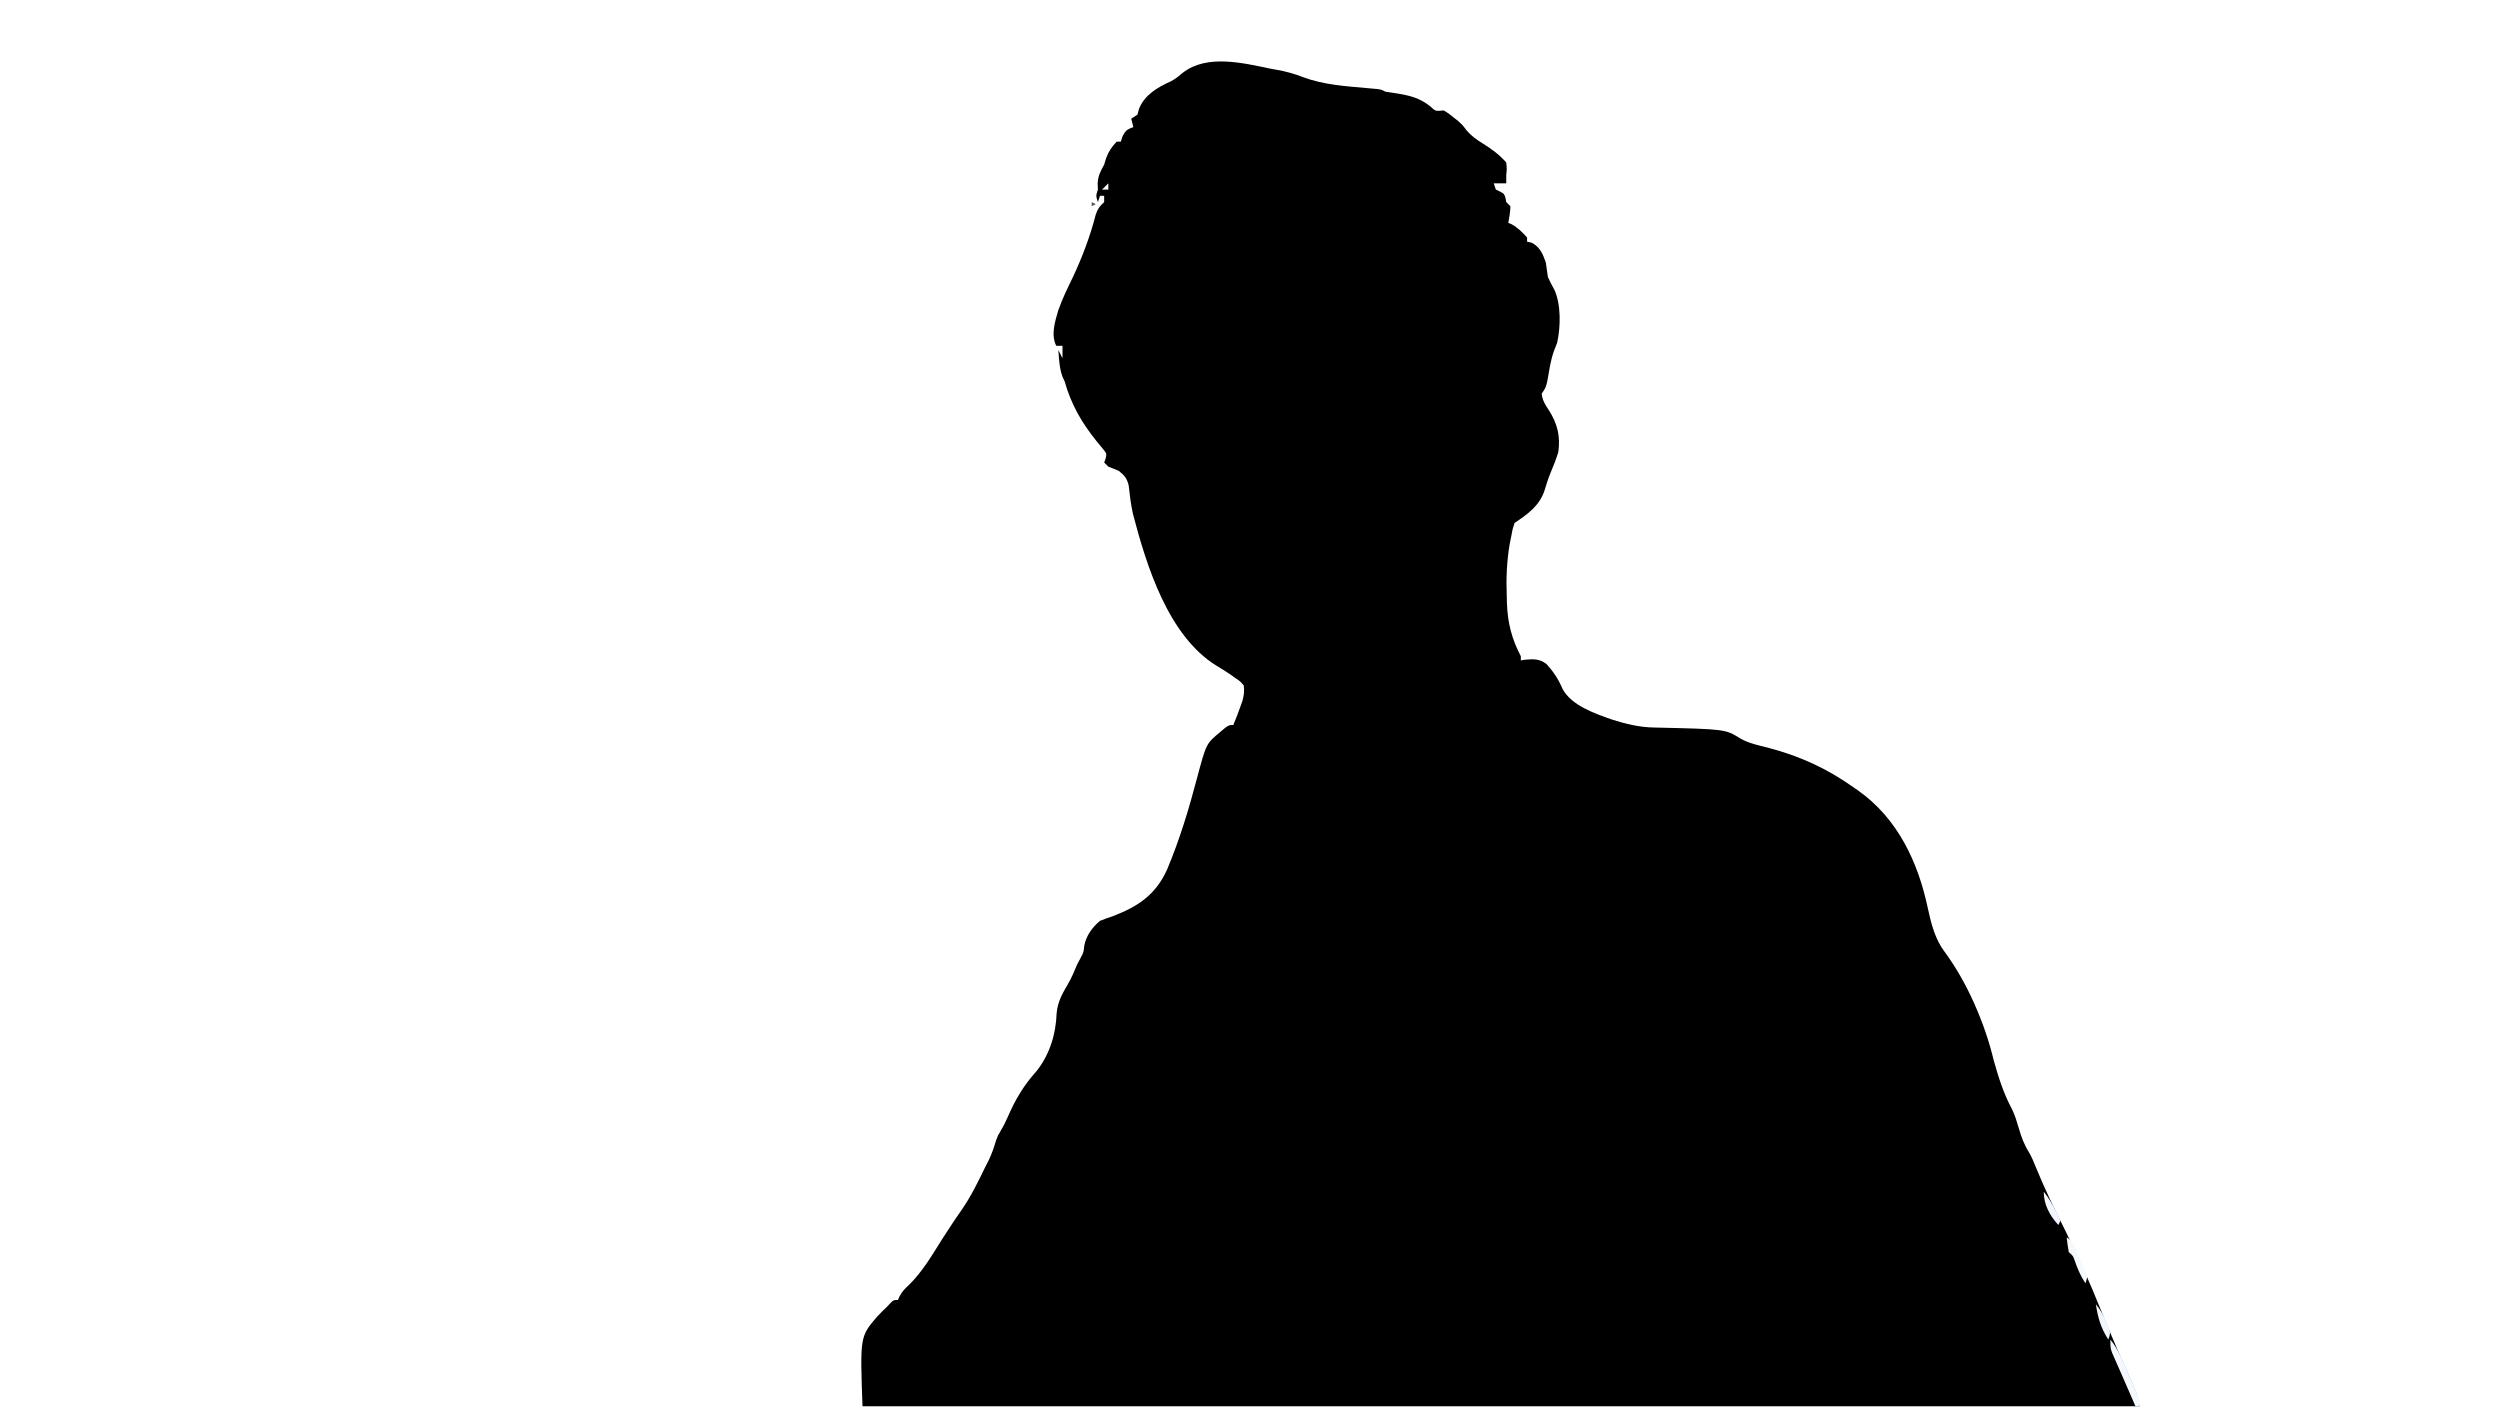
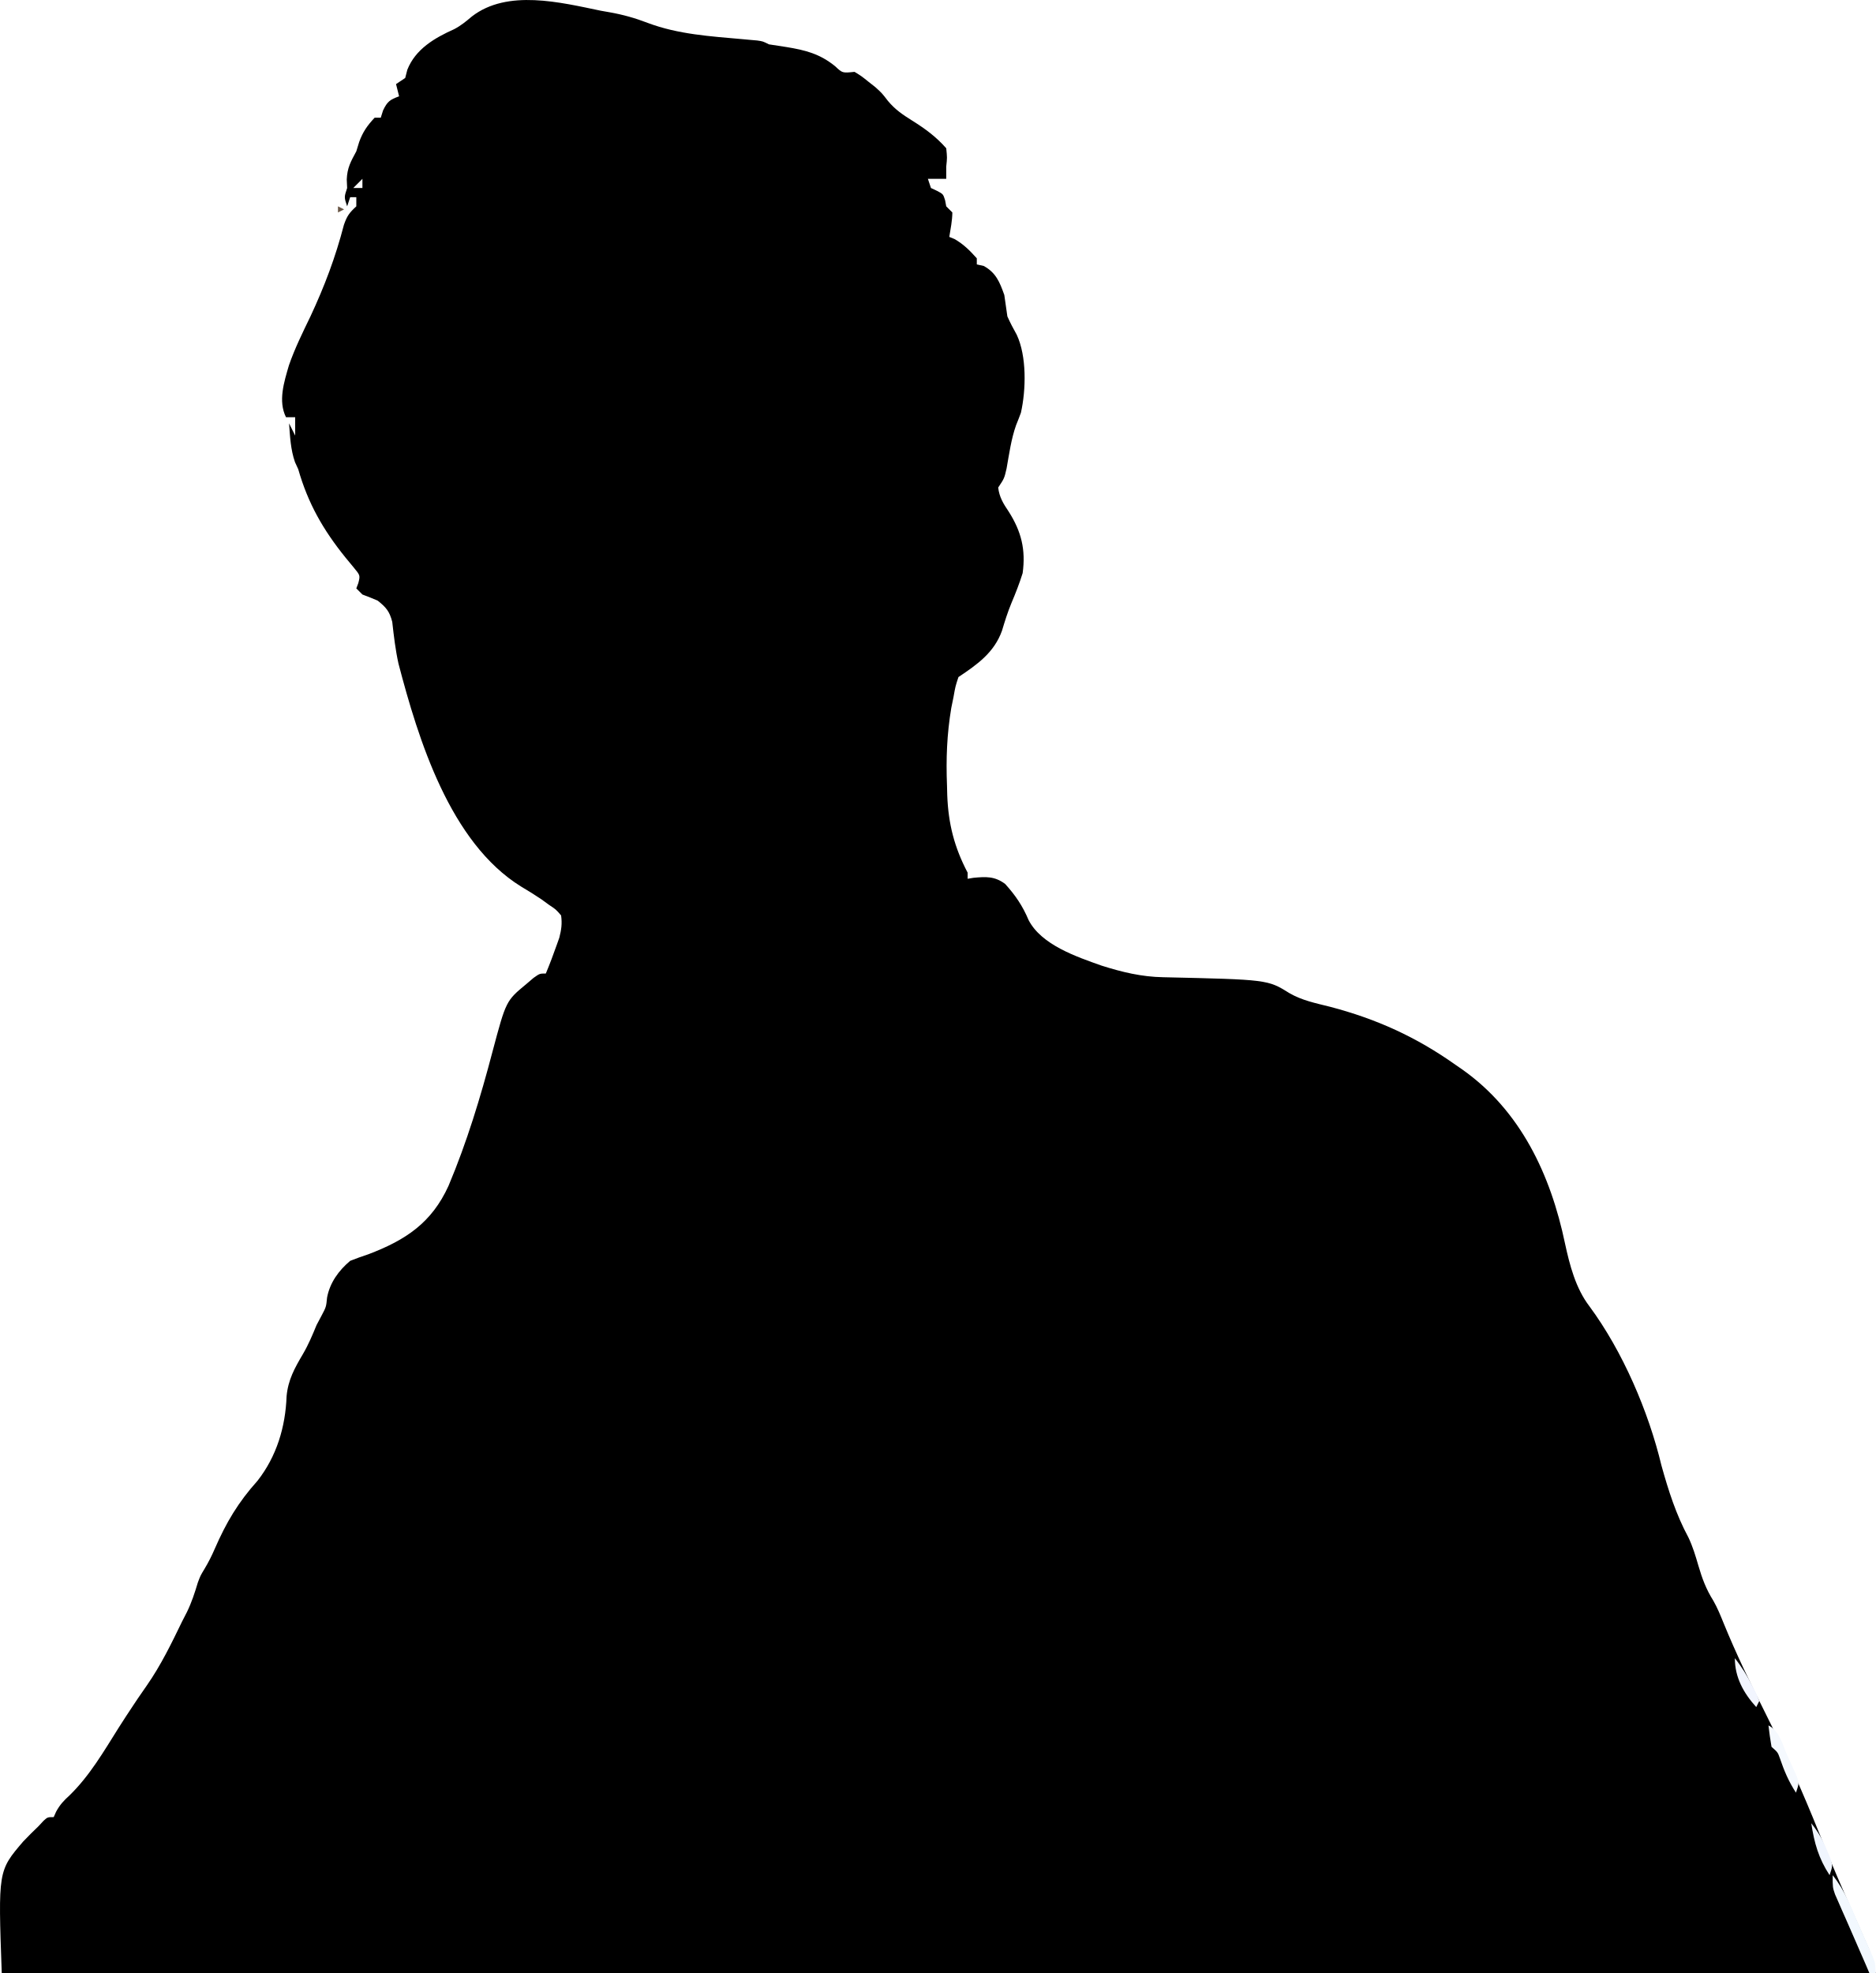
- <svg xmlns="http://www.w3.org/2000/svg" version="1.1" width="1200" height="675">
+ <svg xmlns="http://www.w3.org/2000/svg" version="1.1" viewBox="413.43 29.49 613.57 645.51">
  <path d="M0 0 C0.944 0.166 1.887 0.333 2.859 0.504 C7.247 1.279 11.214 2.396 15.375 4 C25.32 7.735 35.817 8.366 46.322 9.303 C47.574 9.418 47.574 9.418 48.852 9.535 C49.603 9.601 50.354 9.667 51.127 9.735 C53 10 53 10 55 11 C56.892 11.316 58.789 11.603 60.688 11.875 C66.956 12.895 71.675 14.107 76.688 18.188 C79.035 20.411 79.035 20.411 83 20 C85.219 21.355 85.219 21.355 87.5 23.188 C88.629 24.075 88.629 24.075 89.781 24.98 C92 27 92 27 93.91 29.488 C96.31 32.373 98.763 34.014 101.938 36 C106.145 38.638 109.712 41.25 113 45 C113.312 48.062 113.312 48.062 113 51 C113 52.32 113 53.64 113 55 C111.02 55 109.04 55 107 55 C107.33 55.99 107.66 56.98 108 58 C108.66 58.309 109.32 58.619 110 58.938 C112 60 112 60 112.625 62 C112.749 62.66 112.873 63.32 113 64 C113.66 64.66 114.32 65.32 115 66 C114.967 68.729 114.436 71.297 114 74 C114.557 74.227 115.114 74.454 115.688 74.688 C118.662 76.376 120.72 78.467 123 81 C123 81.66 123 82.32 123 83 C123.743 83.165 124.485 83.33 125.25 83.5 C129.27 85.693 130.492 88.776 132 93 C132.333 95.333 132.667 97.667 133 100 C133.921 102.072 134.948 104.034 136.062 106.008 C139.368 113.033 139.117 124.029 137.434 131.52 C136.936 132.881 136.411 134.234 135.859 135.574 C134.244 140.135 133.596 144.989 132.746 149.742 C132 153 132 153 130 156 C130.36 159.145 131.686 161.287 133.438 163.875 C137.576 170.382 139.047 176.323 138 184 C136.957 187.349 135.711 190.529 134.344 193.758 C133.104 196.75 132.177 199.713 131.25 202.812 C128.702 209.984 123.147 213.902 117 218 C116.002 221.025 116.002 221.025 115.375 224.562 C115.135 225.739 114.895 226.916 114.648 228.129 C113.216 236.681 112.906 244.765 113.25 253.438 C113.277 254.505 113.304 255.573 113.332 256.674 C113.686 266.027 115.647 273.708 120 282 C120 282.66 120 283.32 120 284 C120.629 283.896 121.258 283.791 121.906 283.684 C126.03 283.292 128.855 283.149 132.27 285.688 C135.633 289.391 138.007 292.902 139.938 297.5 C144.146 305.646 155.604 309.506 163.828 312.418 C170.57 314.55 176.929 316.091 184.016 316.211 C218.16 316.983 218.16 316.983 225.281 321.422 C229.433 323.832 233.931 324.709 238.562 325.875 C253.789 329.874 266.752 335.751 279.625 344.875 C280.337 345.366 281.048 345.857 281.781 346.363 C300.947 359.878 310.743 380.879 315.428 403.284 C316.972 410.406 318.916 417.959 323.403 423.838 C334.303 438.593 342.745 458.234 347 476 C349.279 484.178 351.761 492.005 355.812 499.5 C357.235 502.495 358.137 505.505 359.062 508.688 C360.297 512.924 361.602 516.446 363.945 520.16 C365.302 522.527 366.286 524.973 367.312 527.5 C371.414 537.553 376.12 547.306 381 557 C387.427 569.803 393.164 582.711 398.509 596.004 C401.112 602.453 403.78 608.864 406.562 615.238 C407.009 616.261 407.009 616.261 407.464 617.303 C408.917 620.627 410.378 623.947 411.848 627.264 C412.375 628.463 412.902 629.663 413.445 630.898 C413.915 631.957 414.384 633.016 414.868 634.107 C416 637 416 637 417 642 C214.71 642 12.42 642 -196 642 C-197.193 608.586 -197.193 608.586 -189 599 C-187.372 597.296 -185.712 595.62 -184 594 C-183.165 593.103 -183.165 593.103 -182.312 592.188 C-181 591 -181 591 -179 591 C-178.736 590.404 -178.471 589.809 -178.199 589.195 C-176.955 586.918 -175.721 585.613 -173.812 583.875 C-167.204 577.444 -162.576 569.418 -157.688 561.66 C-156.134 559.211 -154.549 556.787 -152.938 554.375 C-152.45 553.644 -151.963 552.913 -151.461 552.16 C-150.501 550.741 -149.528 549.332 -148.539 547.934 C-143.936 541.321 -140.503 534.235 -137 527 C-136.201 525.445 -136.201 525.445 -135.387 523.859 C-133.859 520.709 -132.845 517.589 -131.844 514.246 C-131 512 -131 512 -129.629 509.727 C-128.33 507.553 -127.308 505.525 -126.309 503.215 C-122.541 494.554 -118.657 488.038 -112.34 480.98 C-106.081 473.009 -103.171 463.365 -102.812 453.312 C-102.32 447.948 -100.196 444.128 -97.488 439.539 C-95.673 436.442 -94.366 433.316 -93 430 C-92.464 428.989 -91.927 427.979 -91.375 426.938 C-89.864 424.077 -89.864 424.077 -89.562 421 C-88.652 416.145 -85.759 412.158 -82 409 C-80.066 408.228 -78.103 407.528 -76.125 406.875 C-63.803 402.204 -55.331 396.546 -49.828 384.453 C-43.825 370.205 -39.353 355.452 -35.433 340.512 C-31.013 323.932 -31.013 323.932 -24.375 318.438 C-23.599 317.776 -22.823 317.115 -22.023 316.434 C-20 315 -20 315 -18 315 C-16.688 311.87 -15.502 308.7 -14.375 305.5 C-14.115 304.768 -13.854 304.036 -13.586 303.281 C-12.91 300.649 -12.627 298.703 -13 296 C-14.669 294.049 -14.669 294.049 -17 292.5 C-17.824 291.901 -18.647 291.301 -19.496 290.684 C-21.652 289.234 -23.827 287.883 -26.062 286.562 C-49.361 272.179 -59.734 238.314 -66.203 213.609 C-67.203 209.081 -67.729 204.558 -68.242 199.953 C-69.129 196.498 -70.246 195.209 -73 193 C-74.65 192.293 -76.316 191.621 -78 191 C-78.66 190.34 -79.32 189.68 -80 189 C-79.673 188.138 -79.673 188.138 -79.34 187.258 C-78.707 184.752 -78.707 184.752 -80.879 182.117 C-81.763 181.028 -82.658 179.947 -83.562 178.875 C-90.857 169.833 -95.798 161.206 -99 150 C-99.351 149.237 -99.701 148.474 -100.062 147.688 C-101.5 143.566 -101.68 139.334 -102 135 C-101.34 136.32 -100.68 137.64 -100 139 C-100 137.02 -100 135.04 -100 133 C-100.99 133 -101.98 133 -103 133 C-105.656 127.689 -103.61 121.407 -102.047 116.023 C-100.129 110.486 -97.548 105.27 -95 100 C-90.386 90.114 -86.807 80.651 -84.062 70.074 C-83.024 67.069 -82.249 66.077 -80 64 C-80 63.01 -80 62.02 -80 61 C-80.66 61 -81.32 61 -82 61 C-82.495 62.485 -82.495 62.485 -83 64 C-84 61 -84 61 -83 58 C-83.041 57.072 -83.082 56.144 -83.125 55.188 C-82.976 51.394 -81.796 49.315 -80 46 C-79.691 44.989 -79.381 43.979 -79.062 42.938 C-77.873 39.648 -76.389 37.539 -74 35 C-73.34 35 -72.68 35 -72 35 C-71.752 34.216 -71.505 33.432 -71.25 32.625 C-69.846 29.677 -68.993 29.098 -66 28 C-66.33 26.68 -66.66 25.36 -67 24 C-66.01 23.34 -65.02 22.68 -64 22 C-63.66 20.67 -63.66 20.67 -63.312 19.312 C-60.632 12.547 -54.408 8.915 -47.988 6.035 C-45.778 4.884 -44.088 3.482 -42.188 1.875 C-30.552 -7.125 -13.161 -2.721 0 0 Z M-78 55 C-78.99 55.99 -79.98 56.98 -81 58 C-80.01 58 -79.02 58 -78 58 C-78 57.01 -78 56.02 -78 55 Z " fill="#000000" transform="translate(610,33)" />
  <path d="M0 0 C4.015 4.947 6.159 10.765 8.688 16.562 C9.199 17.712 9.71 18.861 10.236 20.045 C10.719 21.145 11.202 22.245 11.699 23.379 C12.141 24.385 12.583 25.391 13.038 26.428 C14 29 14 29 14 32 C13.34 32 12.68 32 12 32 C11.602 31.065 11.203 30.131 10.793 29.168 C9.461 26.057 8.103 22.959 6.738 19.863 C5.93 18.013 5.121 16.163 4.312 14.312 C3.897 13.376 3.481 12.439 3.053 11.475 C2.66 10.572 2.268 9.669 1.863 8.738 C1.505 7.924 1.147 7.11 0.779 6.271 C0 4 0 4 0 0 Z " fill="#F2F8FE" transform="translate(1013,643)" />
  <path d="M0 0 C3.627 1.813 4.606 6.292 6.188 9.875 C6.568 10.704 6.949 11.533 7.342 12.387 C7.875 13.584 7.875 13.584 8.418 14.805 C8.746 15.537 9.073 16.269 9.411 17.023 C10 19 10 19 9 22 C6.631 18.39 5.121 14.831 3.746 10.77 C3.043 8.792 3.043 8.792 1 7 C0.6 4.677 0.26 2.343 0 0 Z " fill="#F5F9FE" transform="translate(992,594)" />
  <path d="M0 0 C2.322 2.876 3.866 5.638 5.25 9.062 C5.606 9.92 5.962 10.777 6.328 11.66 C7 14 7 14 6 17 C2.391 11.467 0.995 6.508 0 0 Z " fill="#F0F5FE" transform="translate(1006,626)" />
  <path d="M0 0 C2.292 2.898 4.079 5.831 5.75 9.125 C6.199 9.994 6.647 10.863 7.109 11.758 C7.403 12.498 7.697 13.238 8 14 C7.67 14.66 7.34 15.32 7 16 C2.847 11.418 0 6.266 0 0 Z " fill="#F2F5FE" transform="translate(981,572)" />
  <path d="M0 0 C0.99 0.495 0.99 0.495 2 1 C1.01 1.495 1.01 1.495 0 2 C0 1.34 0 0.68 0 0 Z " fill="#675443" transform="translate(524,97)" />
  <path d="" fill="#785555" transform="translate(0,0)" />
  <path d="" fill="#76584E" transform="translate(0,0)" />
</svg>
